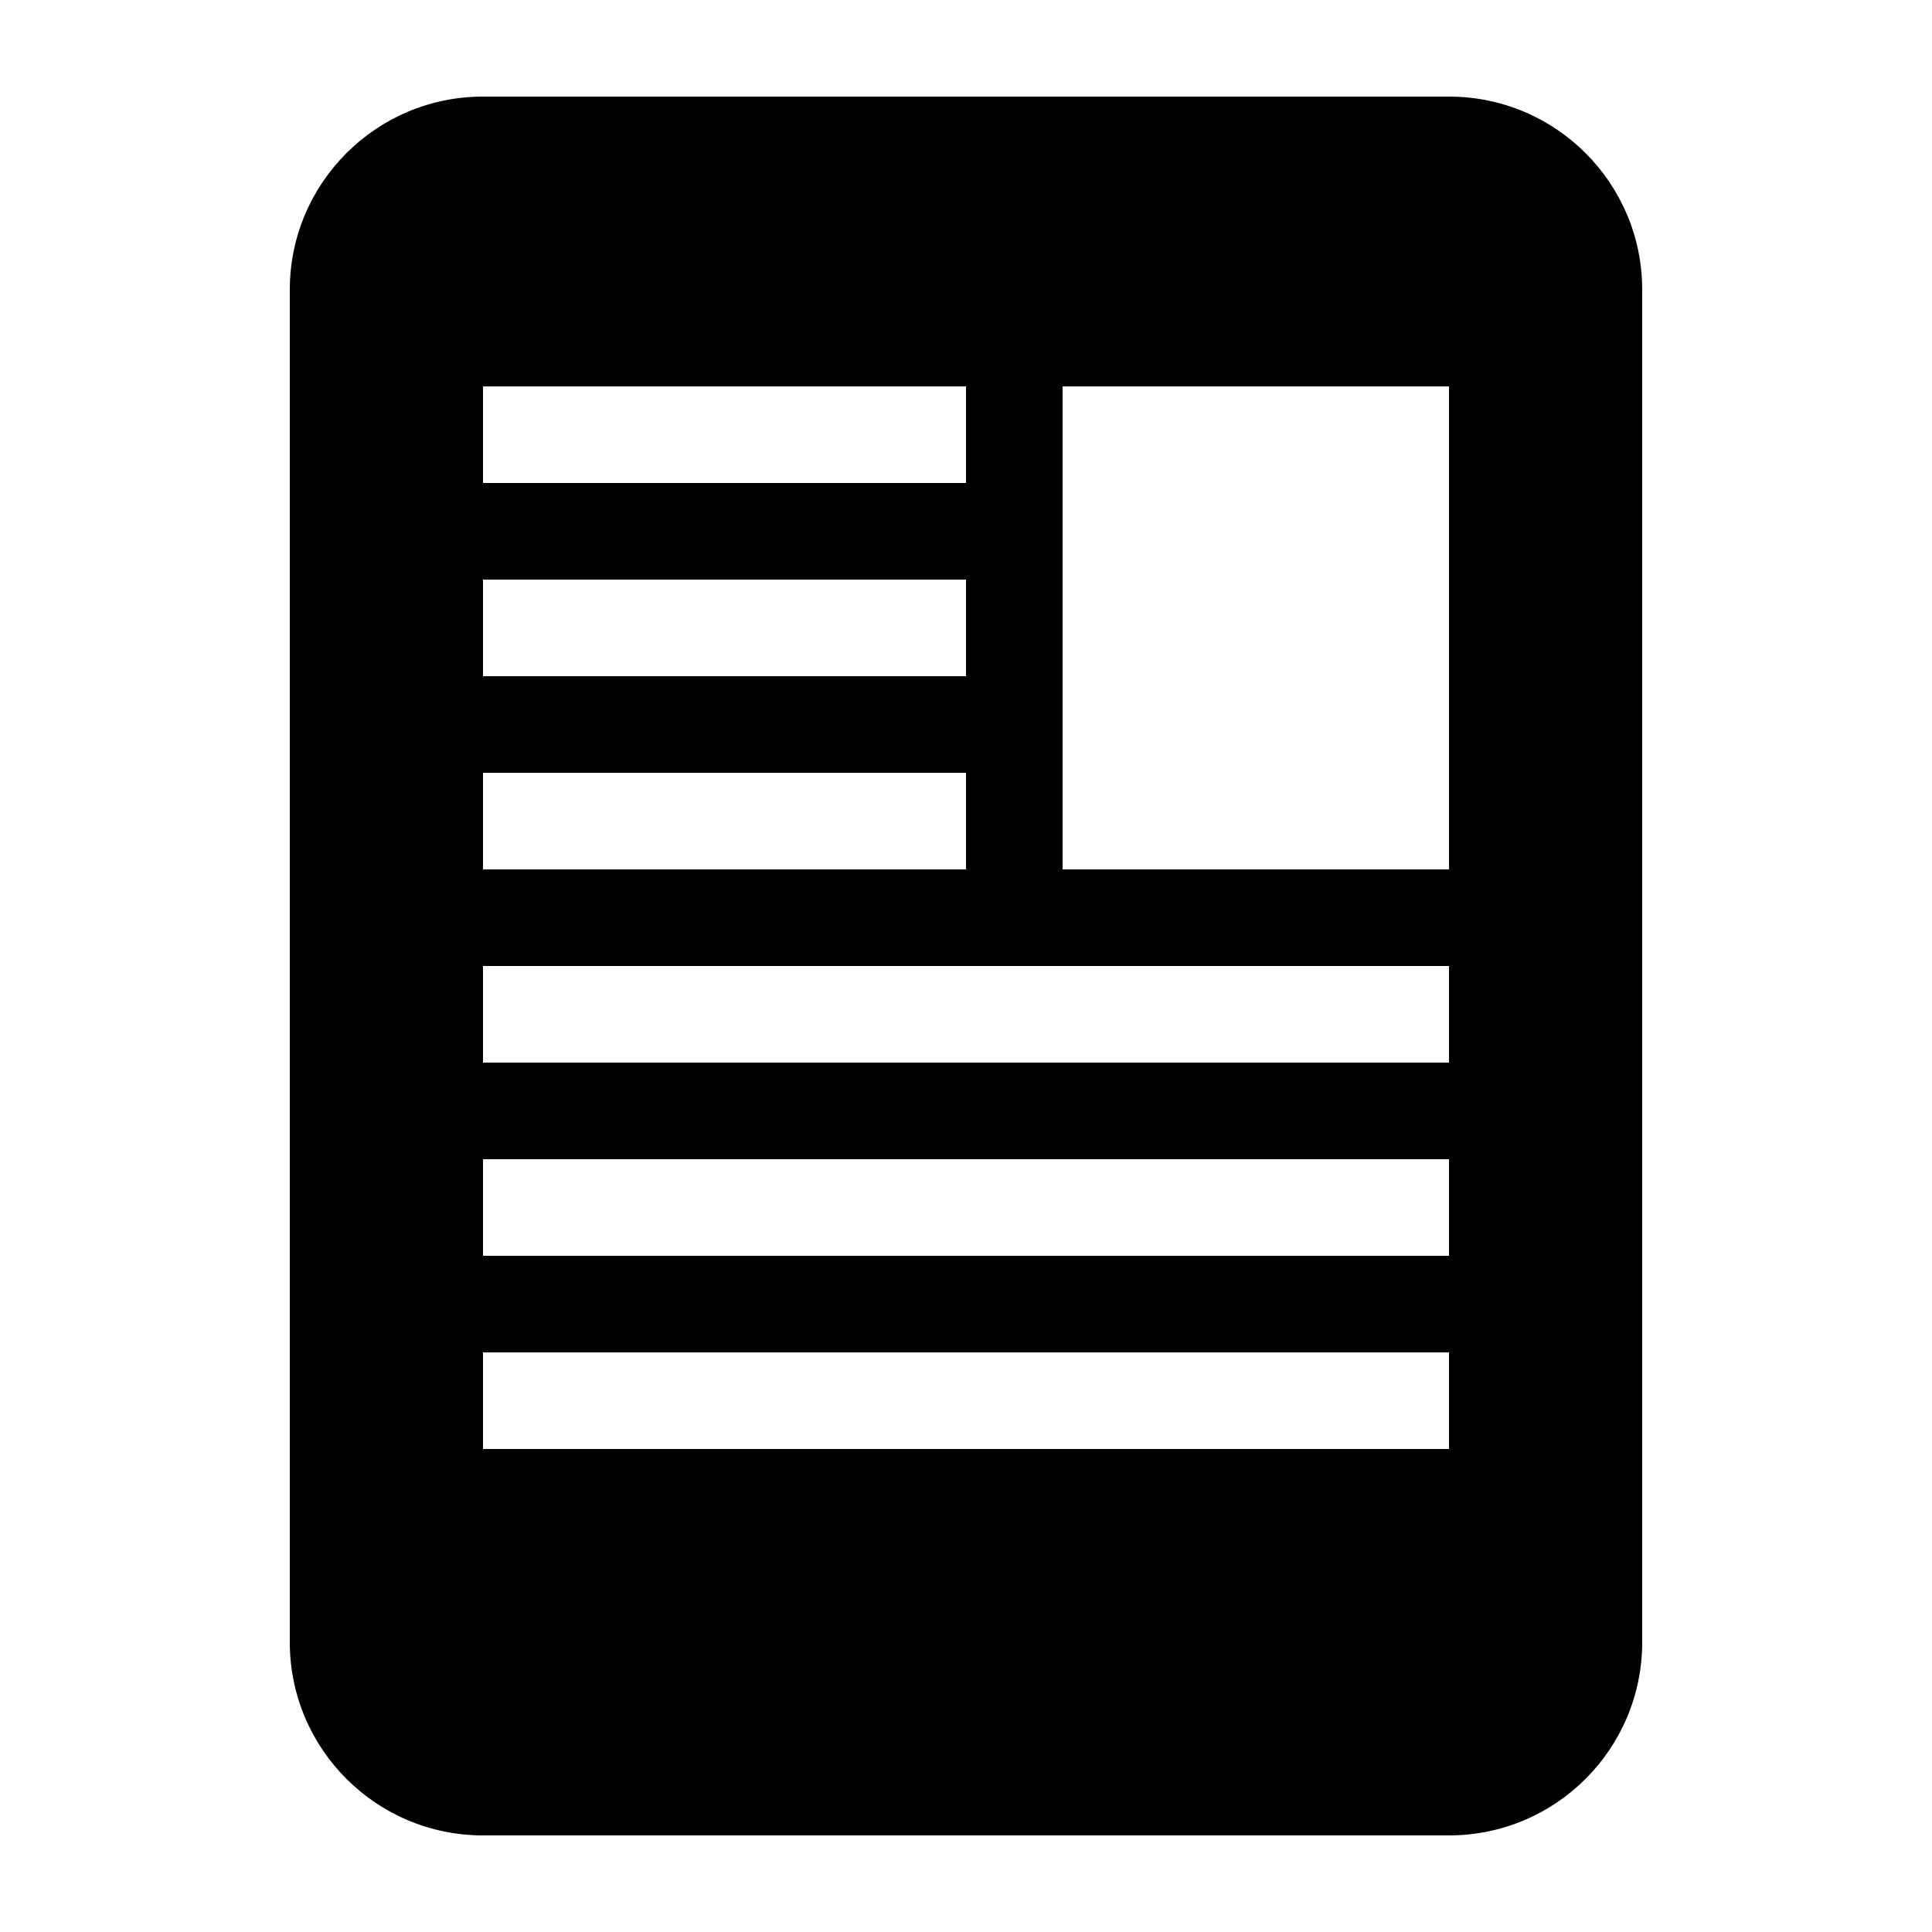
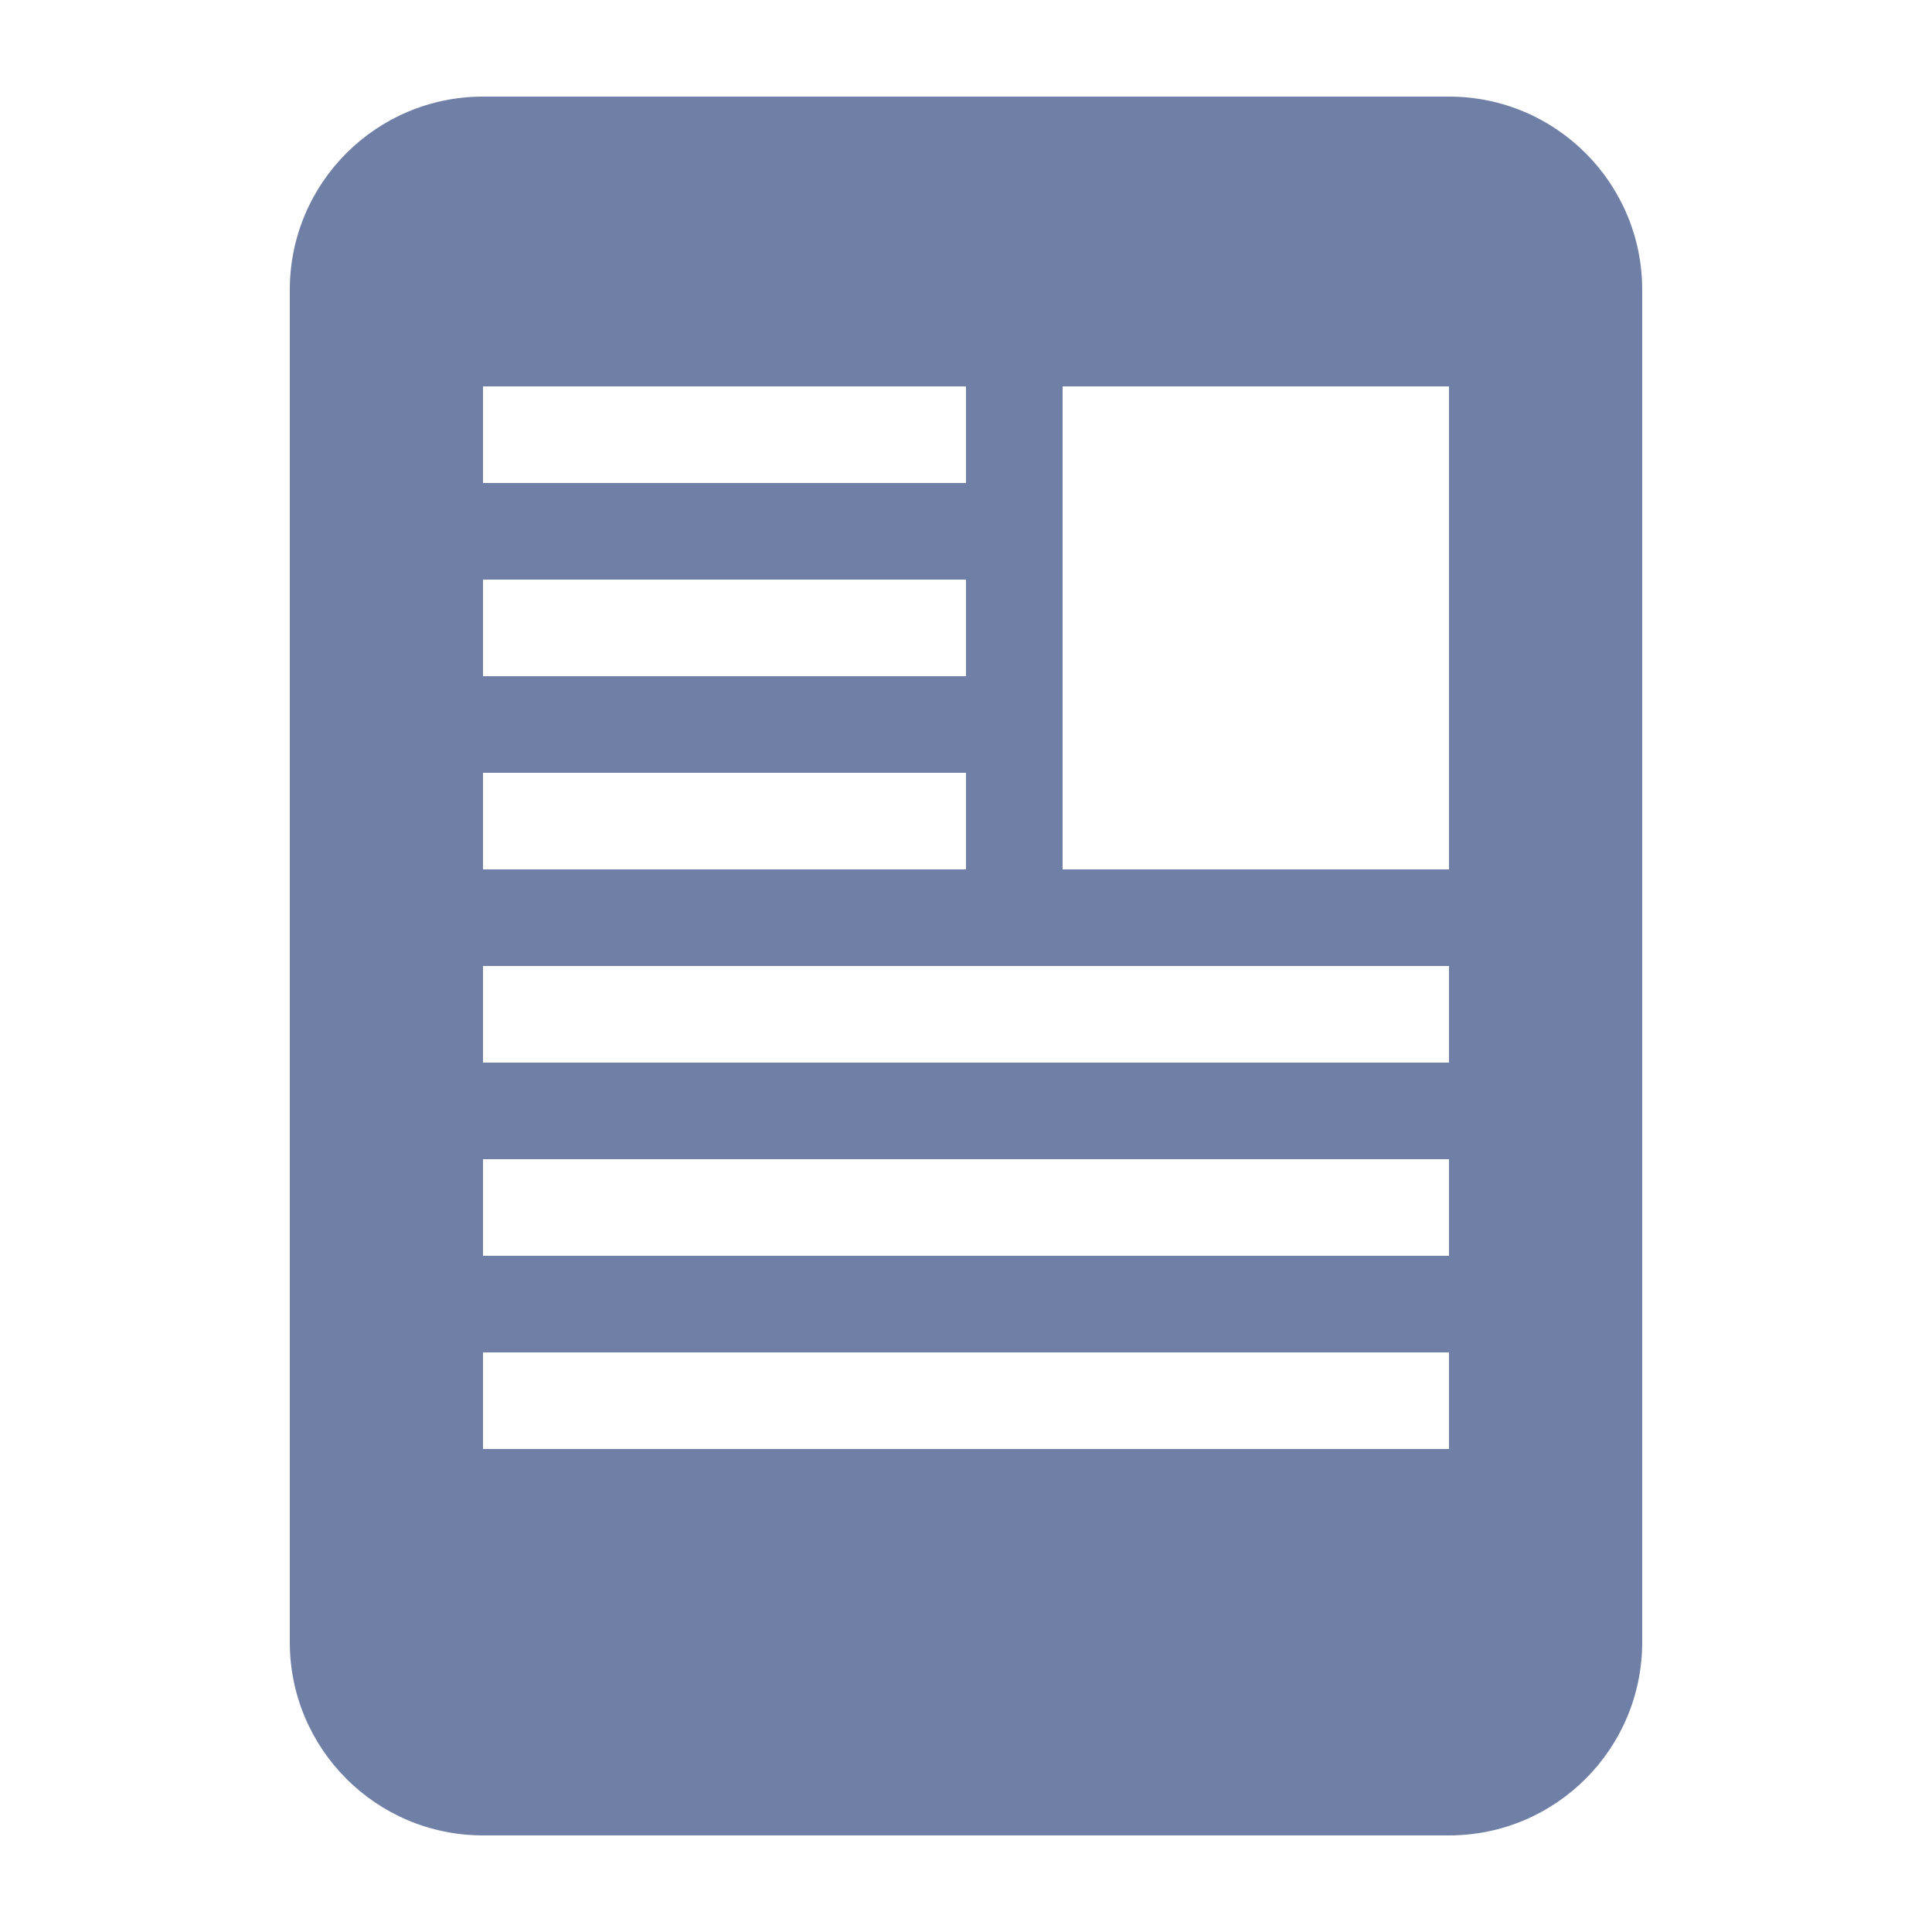
- <svg xmlns="http://www.w3.org/2000/svg" width="20" height="20" viewBox="0 0 20 20">
+ <svg xmlns="http://www.w3.org/2000/svg" fill="#707fa6" width="20" height="20" viewBox="0 0 20 20">
  <path d="M5 1a2 2 0 00-2 2v14a2 2 0 002 2h10a2 2 0 002-2V3a2 2 0 00-2-2zm0 3h5v1H5zm0 2h5v1H5zm0 2h5v1H5zm10 7H5v-1h10zm0-2H5v-1h10zm0-2H5v-1h10zm0-2h-4V4h4z" />
</svg>
